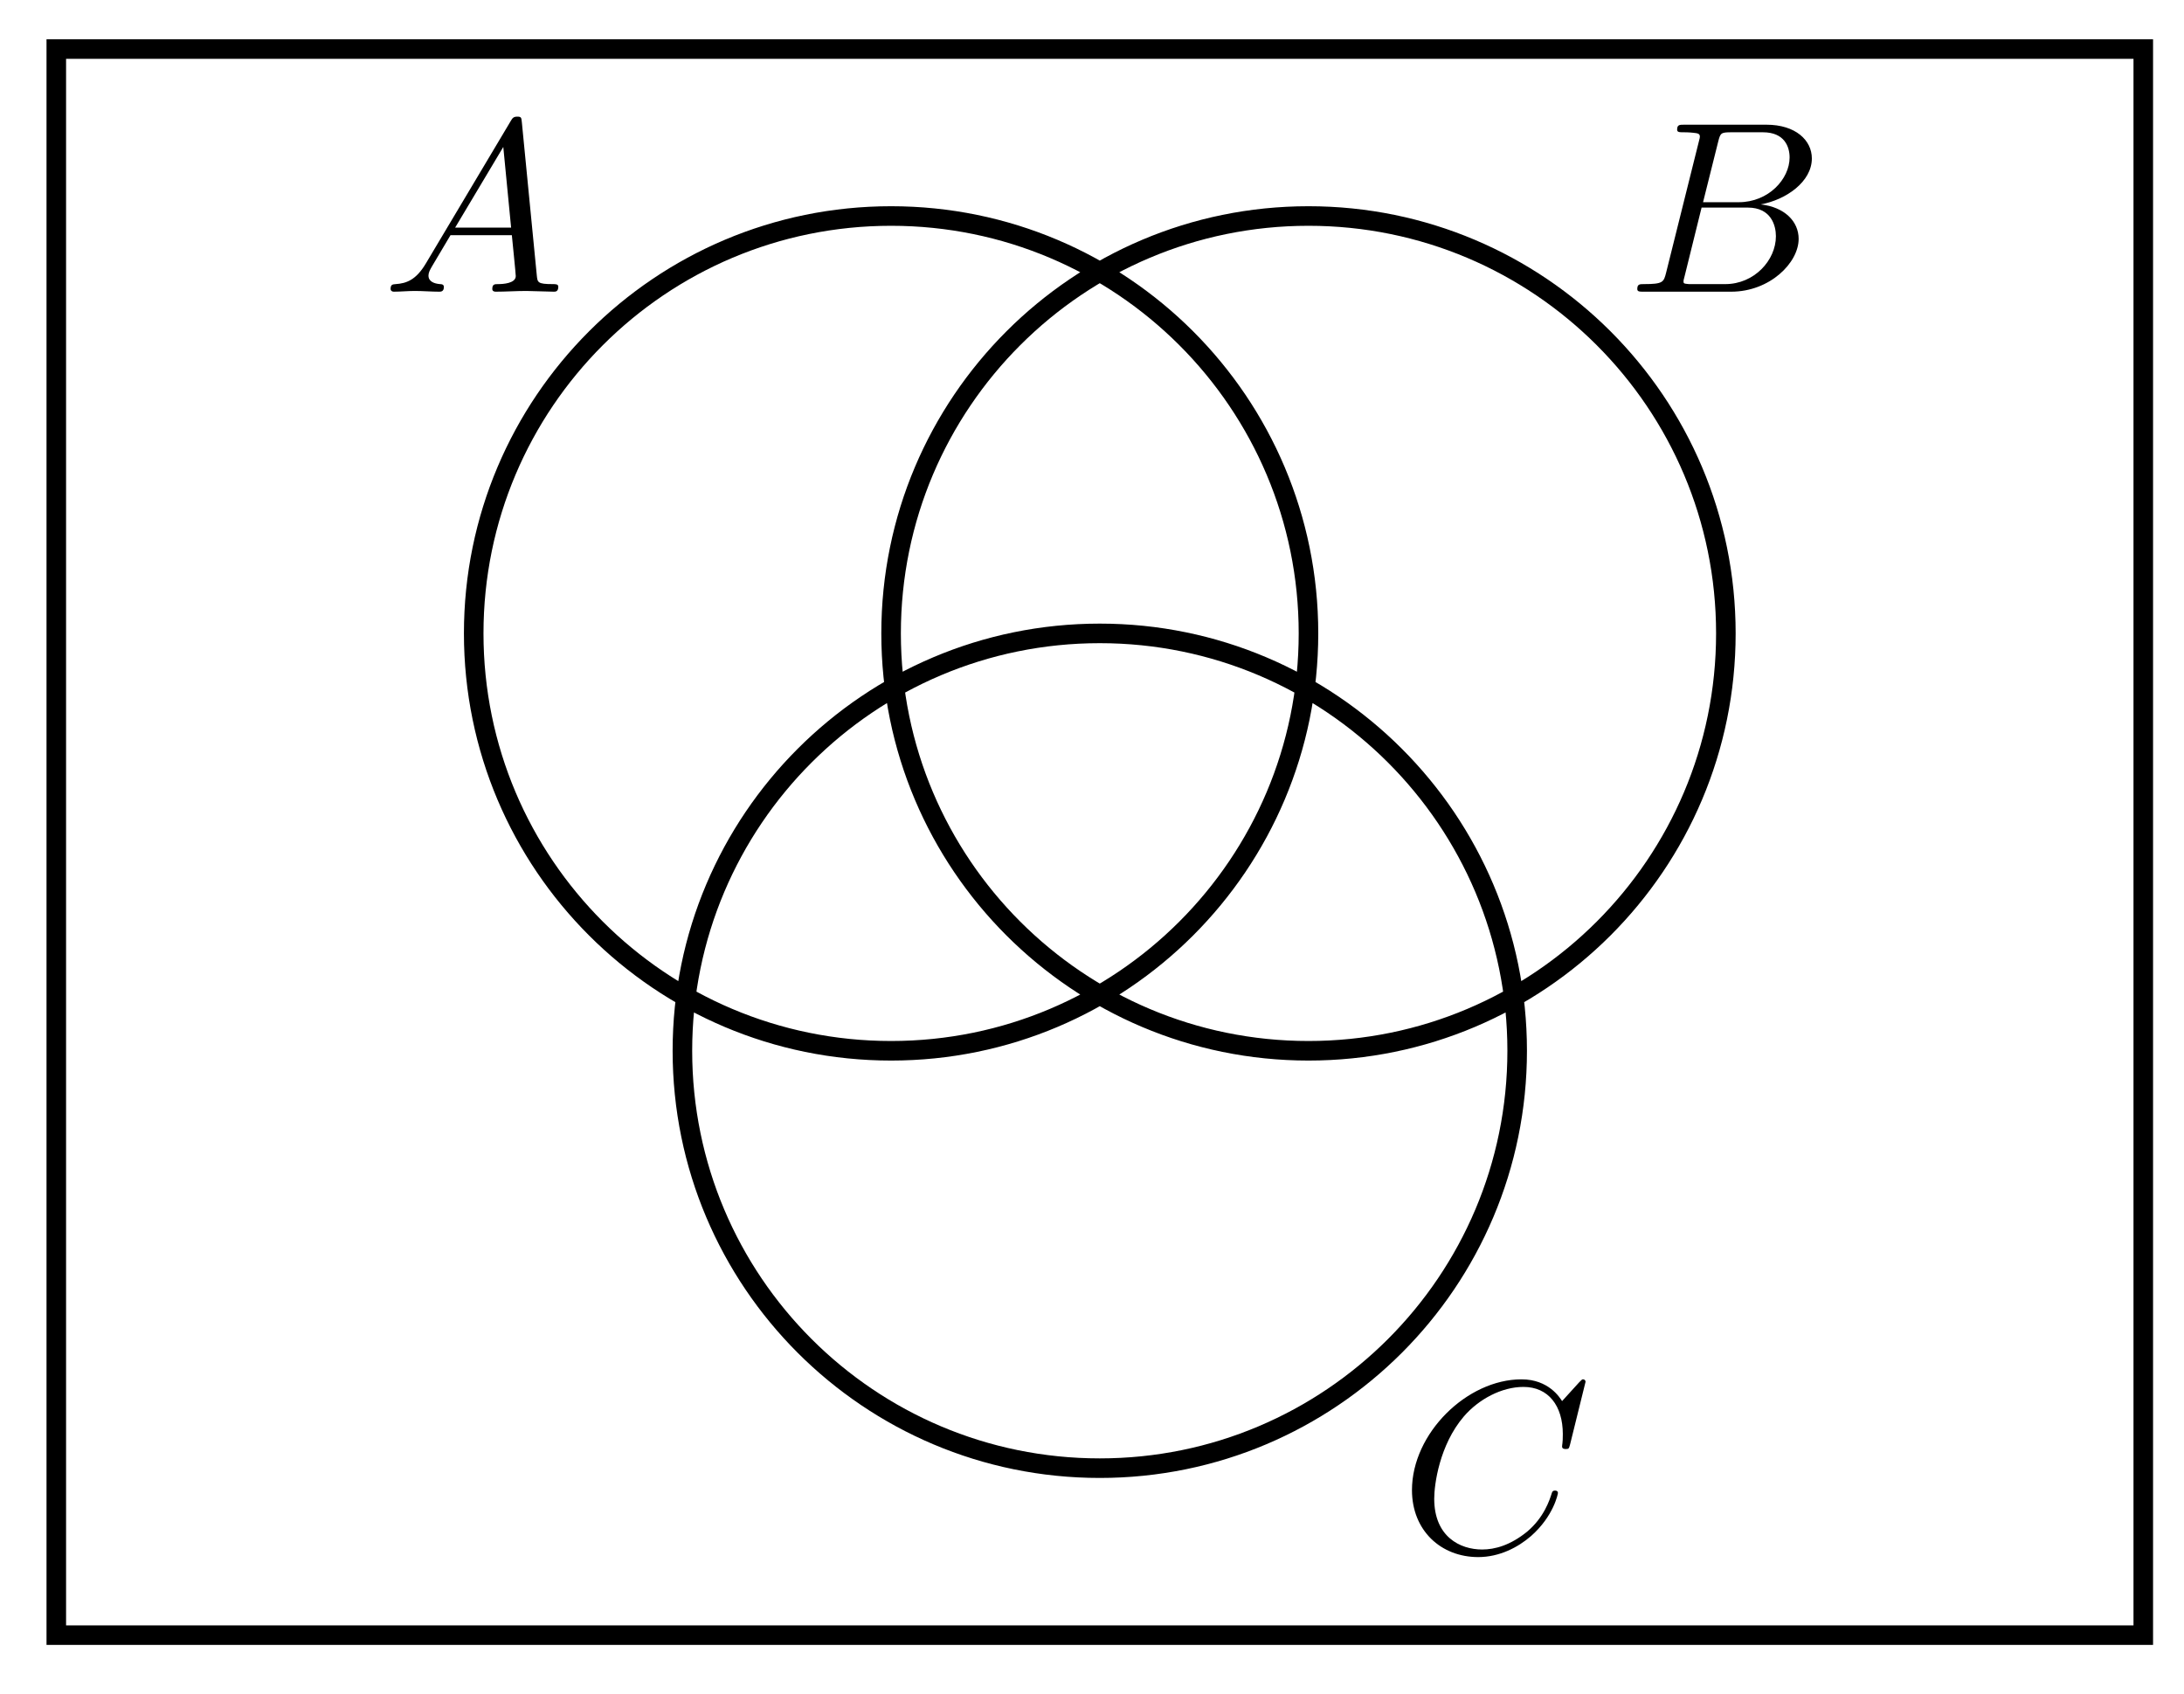
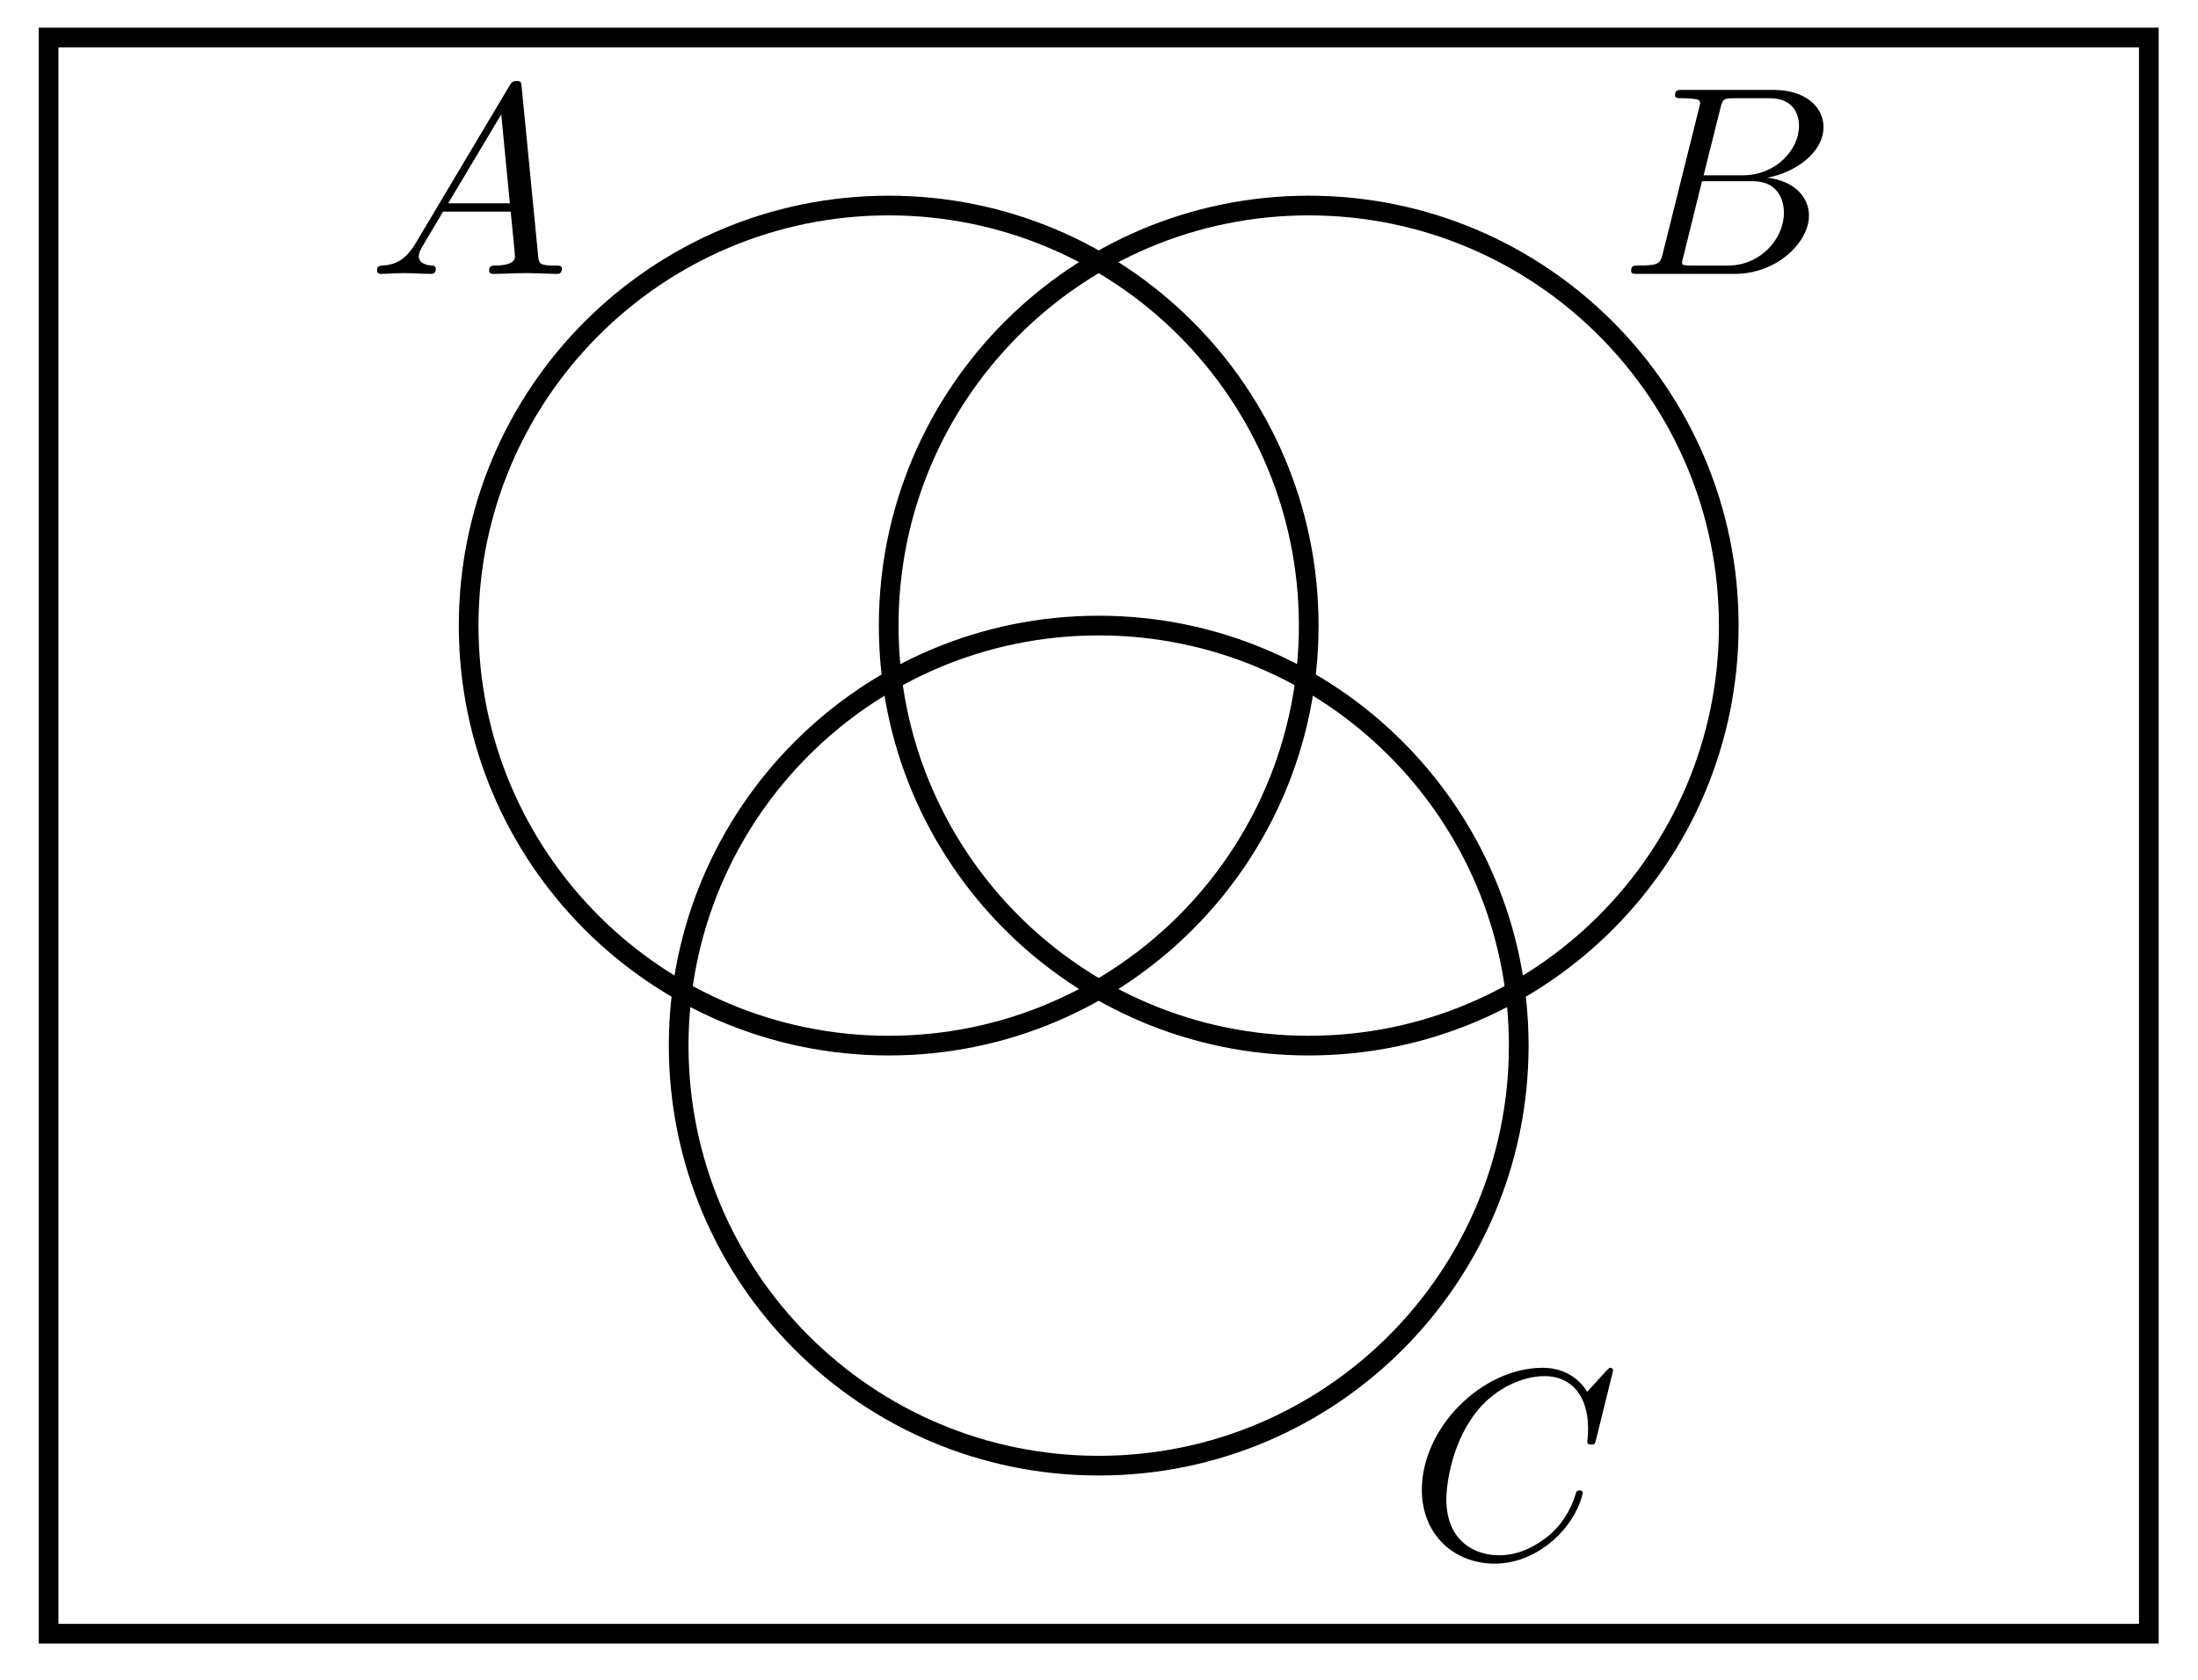
- <svg xmlns="http://www.w3.org/2000/svg" xmlns:xlink="http://www.w3.org/1999/xlink" version="1.1" width="89" height="69" viewBox="0 0 89 69">
+ <svg xmlns="http://www.w3.org/2000/svg" xmlns:xlink="http://www.w3.org/1999/xlink" version="1.1" width="89" height="68" viewBox="0 0 89 68">
  <defs>
    <path id="font_1_1" d="M.179 .115C.139 .048 .1 .034 .056 .031 .044 .03 .035 .03 .035 .011 .035 .005 .04 0 .048 0 .075 0 .106 .003 .134 .003 .167 .003 .202 0 .234 0 .24 0 .253 0 .253 .019 .253 .03 .244 .031 .237 .031 .214 .033 .19 .041 .19 .066 .19 .078 .196 .089 .204 .103L.28 .231H.531C.533 .21 .547 .074 .547 .064 .547 .034 .495 .031 .475 .031 .461 .031 .451 .031 .451 .011 .451 0 .463 0 .465 0 .506 0 .549 .003 .59 .003 .615 .003 .678 0 .703 0 .709 0 .721 0 .721 .02 .721 .031 .711 .031 .698 .031 .636 .031 .636 .038 .633 .067L.572 .692C.57 .712 .57 .716 .553 .716 .537 .716 .533 .709 .527 .699L.179 .115M.299 .262 .496 .592 .528 .262H.299Z" />
    <path id="font_1_2" d="M.16 .078C.15 .039 .148 .031 .069 .031 .052 .031 .042 .031 .042 .011 .042 0 .051 0 .069 0H.426C.584 0 .702 .118 .702 .216 .702 .288 .644 .346 .547 .357 .651 .376 .756 .45 .756 .545 .756 .619 .69 .683 .57 .683H.234C.215 .683 .205 .683 .205 .663 .205 .652 .214 .652 .233 .652 .235 .652 .254 .652 .271 .65 .289 .648 .298 .647 .298 .634 .298 .63 .297 .627 .294 .615L.16 .078M.311 .366 .373 .614C.382 .649 .384 .652 .427 .652H.556C.644 .652 .665 .593 .665 .549 .665 .461 .579 .366 .457 .366H.311M.266 .031C.252 .031 .25 .031 .244 .032 .234 .033 .231 .034 .231 .042 .231 .045 .231 .047 .236 .065L.305 .344H.494C.59 .344 .609 .27 .609 .227 .609 .128 .52 .031 .402 .031H.266Z" />
    <path id="font_1_3" d="M.76 .695C.76 .698 .758 .705 .749 .705 .746 .705 .745 .704 .734 .693L.664 .616C.655 .63 .609 .705 .498 .705 .275 .705 .05 .484 .05 .252 .05 .087 .168-.022 .321-.022 .408-.022 .484 .018 .537 .064 .63 .146 .647 .237 .647 .24 .647 .25 .637 .25 .635 .25 .629 .25 .624 .248 .622 .24 .613 .211 .59 .14 .521 .082 .452 .026 .389 .009 .337 .009 .247 .009 .141 .061 .141 .217 .141 .274 .162 .436 .262 .553 .323 .624 .417 .674 .506 .674 .608 .674 .667 .597 .667 .481 .667 .441 .664 .44 .664 .43 .664 .42 .675 .42 .679 .42 .692 .42 .692 .422 .697 .44L.76 .695Z" />
  </defs>
-   <path transform="matrix(1.00005,0,0,-1,44.81729,25.81)" stroke-width=".797" stroke-linecap="butt" stroke-miterlimit="10" stroke-linejoin="miter" fill="none" stroke="#000000" d="M8.504 0C8.504 9.394 .889 17.008-8.504 17.008-17.898 17.008-25.512 9.394-25.512 0-25.512-9.394-17.898-17.008-8.504-17.008 .889-17.008 8.504-9.394 8.504 0ZM25.512 0C25.512 9.394 17.898 17.008 8.504 17.008-.889 17.008-8.504 9.394-8.504 0-8.504-9.394-.889-17.008 8.504-17.008 17.898-17.008 25.512-9.394 25.512 0ZM17.008-17.008C17.008-7.615 9.394 0 0 0-9.394 0-17.008-7.615-17.008-17.008-17.008-26.402-9.394-34.016 0-34.016 9.394-34.016 17.008-26.402 17.008-17.008ZM-42.521-40.82V23.811H42.521V-40.82ZM42.521 23.811" />
-   <use data-text="A" xlink:href="#font_1_1" transform="matrix(9.963098,0,0,-9.9626,15.56783,11.886)" />
-   <use data-text="B" xlink:href="#font_1_2" transform="matrix(9.963098,0,0,-9.9626,66.30237,11.886)" />
-   <use data-text="C" xlink:href="#font_1_3" transform="matrix(9.963098,0,0,-9.9626,57.0409,63.23)" />
+   <path transform="matrix(1,0,0,-1.00009,44.488,25.33266)" stroke-width=".797" stroke-linecap="butt" stroke-miterlimit="10" stroke-linejoin="miter" fill="none" stroke="#000000" d="M8.504 0C8.504 9.394 .889 17.008-8.504 17.008-17.898 17.008-25.512 9.394-25.512 0-25.512-9.394-17.898-17.008-8.504-17.008 .889-17.008 8.504-9.394 8.504 0ZM25.512 0C25.512 9.394 17.898 17.008 8.504 17.008-.889 17.008-8.504 9.394-8.504 0-8.504-9.394-.889-17.008 8.504-17.008 17.898-17.008 25.512-9.394 25.512 0ZM17.008-17.008C17.008-7.615 9.394 0 0 0-9.394 0-17.008-7.615-17.008-17.008-17.008-26.402-9.394-34.016 0-34.016 9.394-34.016 17.008-26.402 17.008-17.008ZM-42.521-40.82V23.811H42.521V-40.82ZM42.521 23.811" />
+   <use data-text="A" xlink:href="#font_1_1" transform="matrix(10.9091,0,0,-10.91008,14.885,11.09138)" />
+   <use data-text="B" xlink:href="#font_1_2" transform="matrix(10.9091,0,0,-10.91008,65.589,11.09138)" />
+   <use data-text="C" xlink:href="#font_1_3" transform="matrix(10.9091,0,0,-10.91008,57.027,63.08006)" />
</svg>
